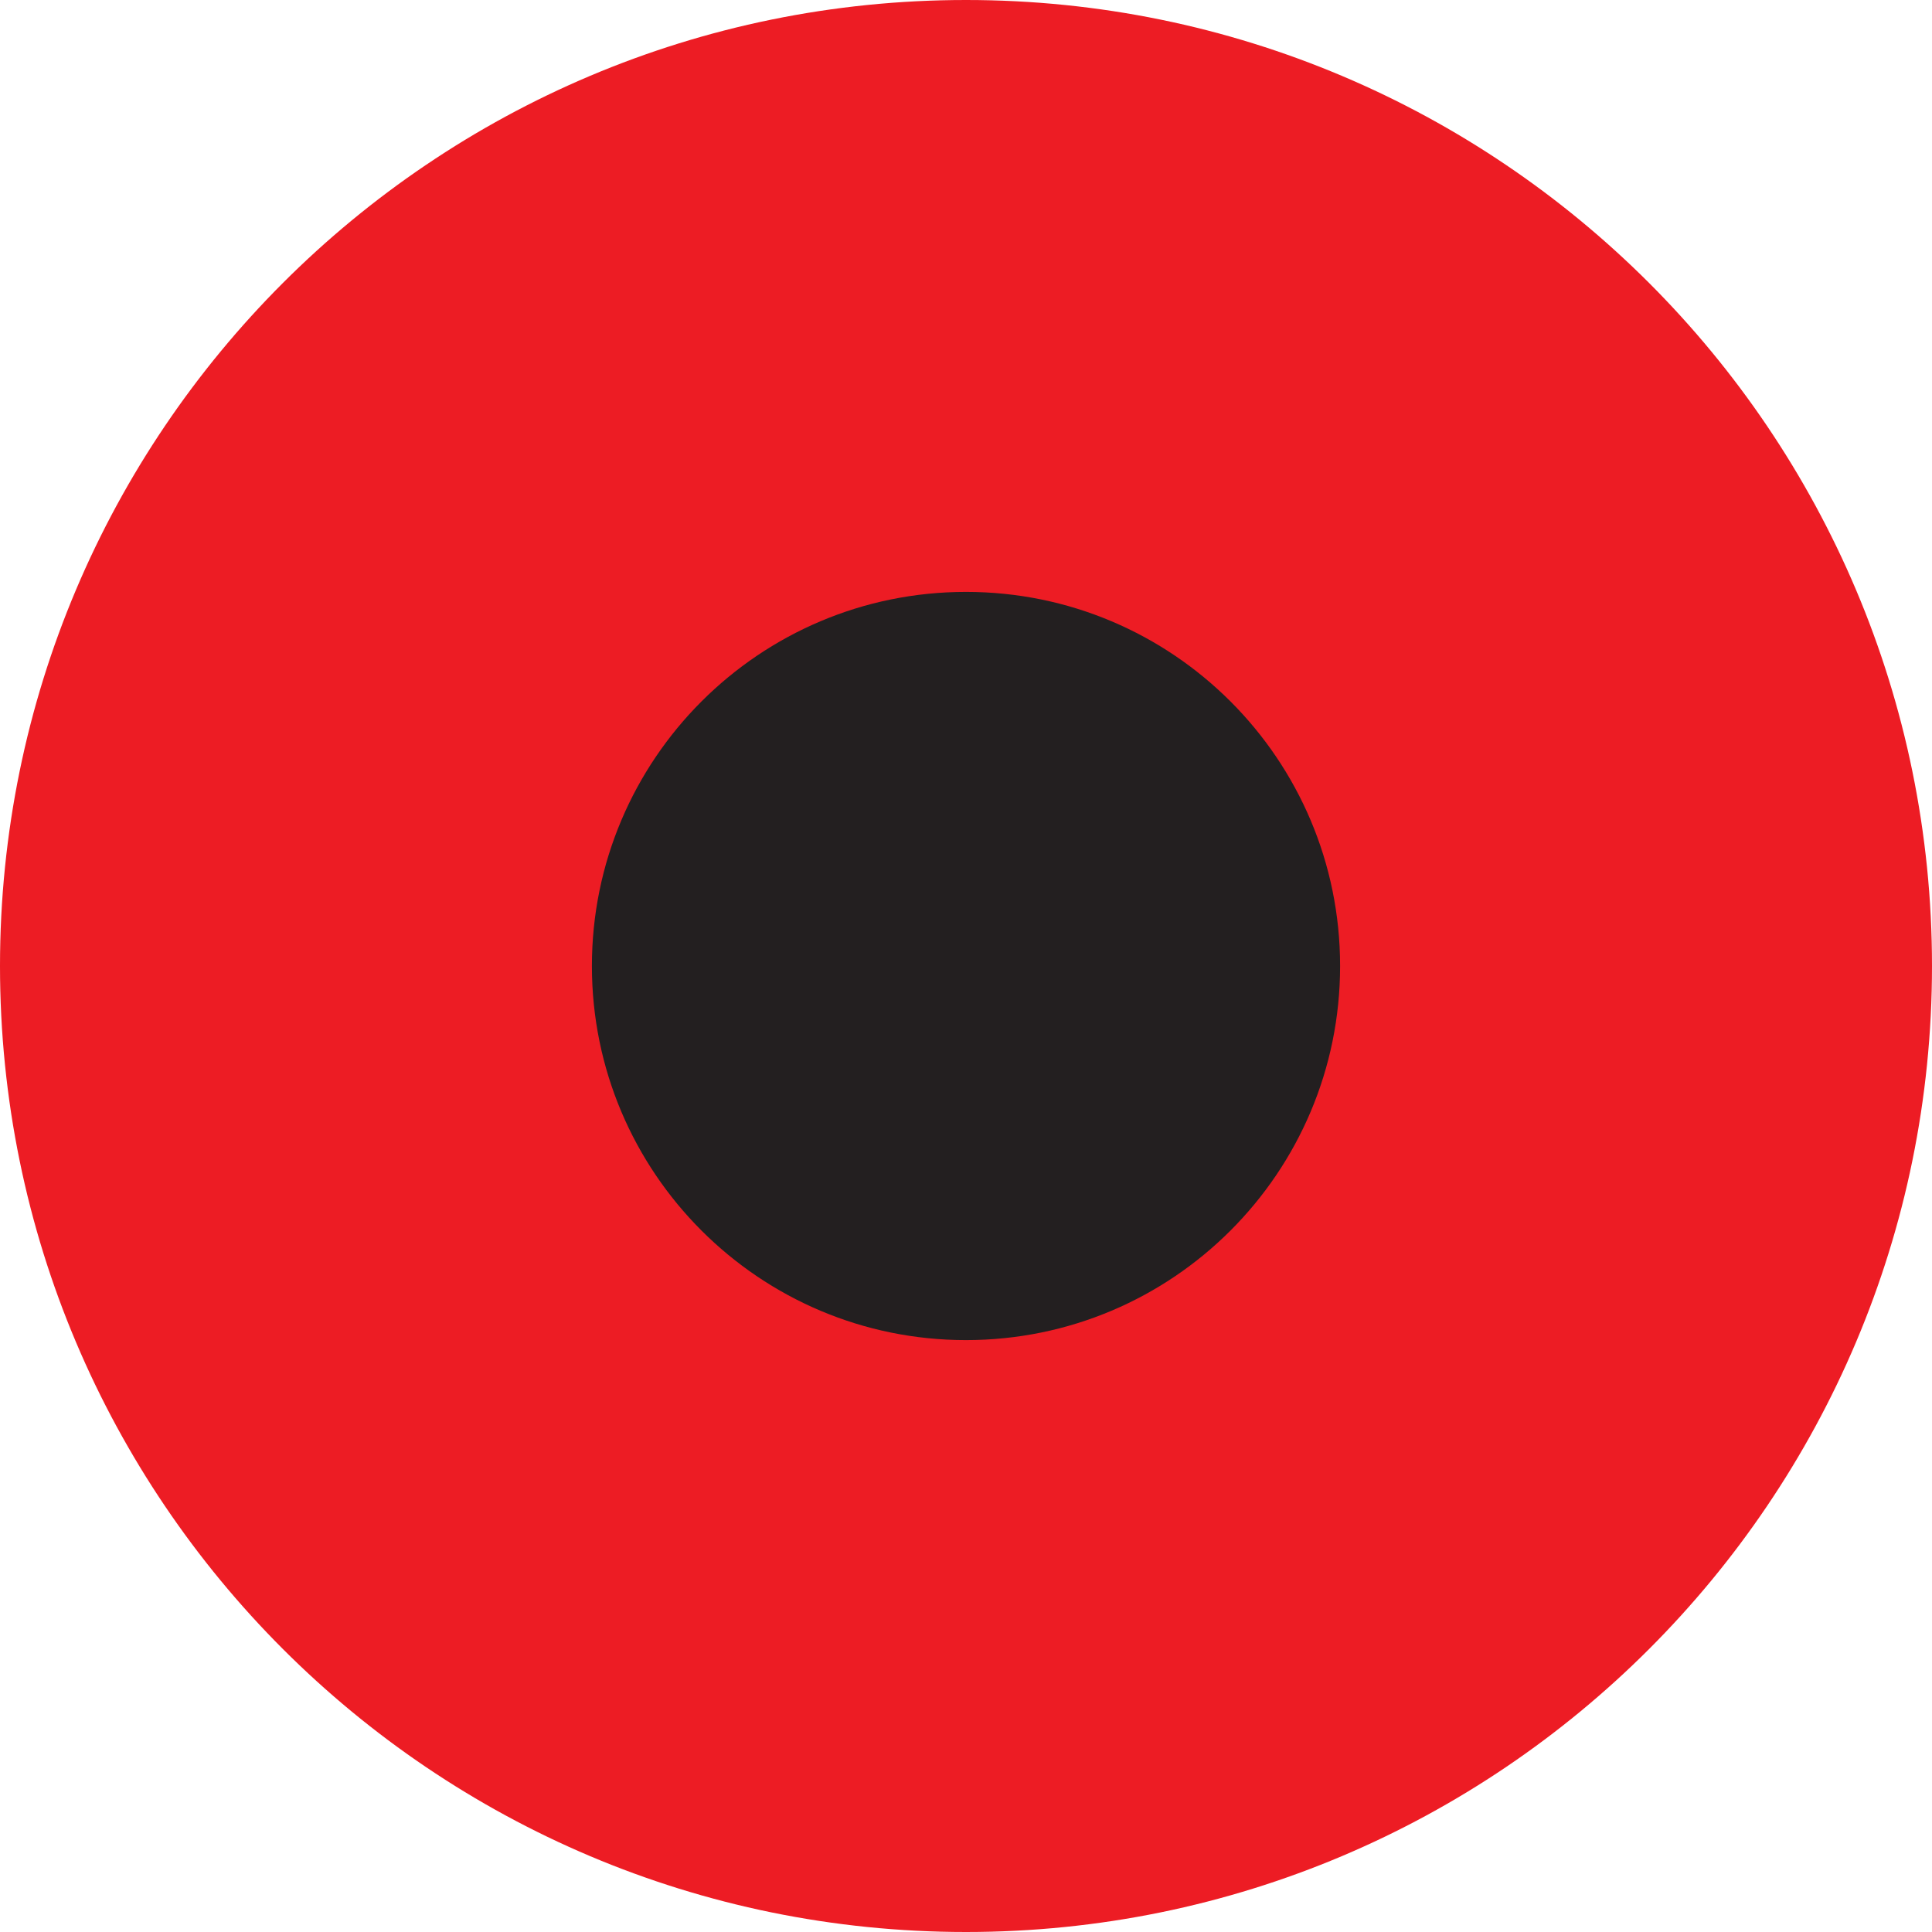
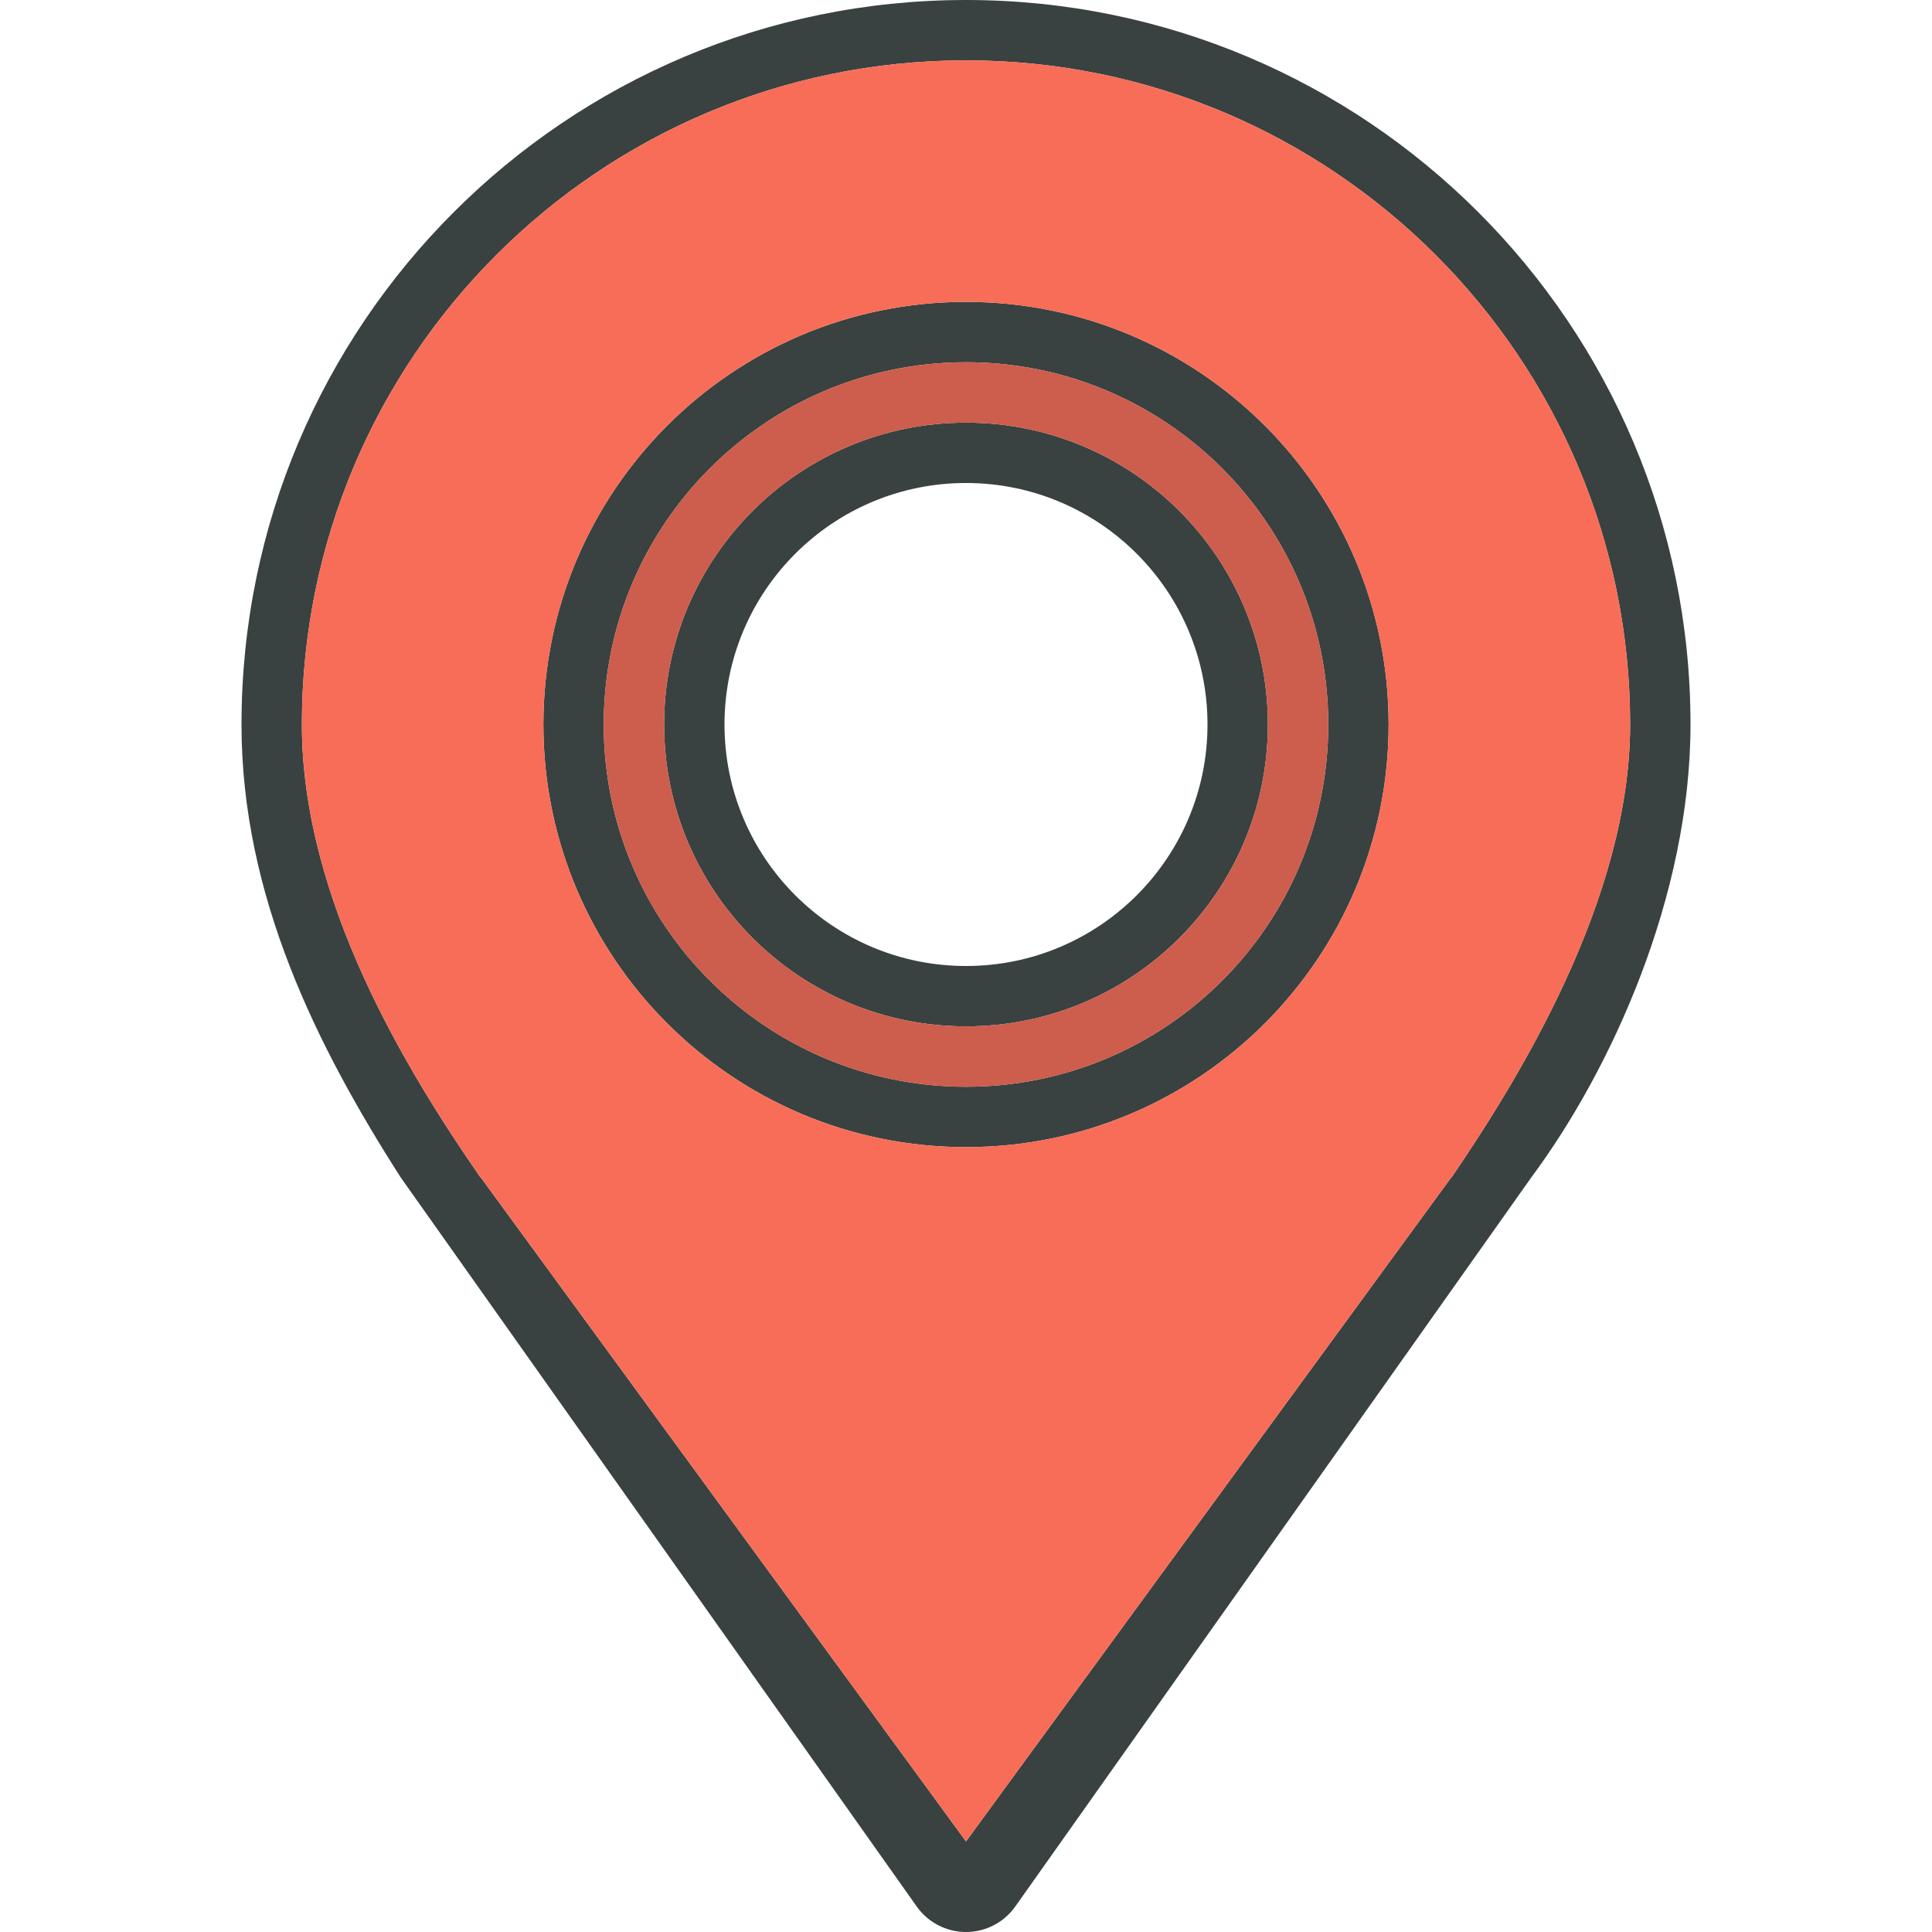
- <svg xmlns="http://www.w3.org/2000/svg" id="Layer_1" data-name="Layer 1" viewBox="0 0 416.56 416.56">
-   <defs>
-     <style>.cls-1{fill:#ed1c24;}.cls-2{fill:#231f20;}</style>
-   </defs>
-   <circle class="cls-1" cx="208.28" cy="208.28" r="208.28" />
-   <circle class="cls-2" cx="208.28" cy="208.28" r="80.66" />
+ <svg xmlns="http://www.w3.org/2000/svg" version="1.0" id="Layer_1" width="800px" height="800px" viewBox="0 0 64 64" enable-background="new 0 0 64 64" xml:space="preserve">
+   <g>
+     <g>
+       <path fill="#394240" d="M32,0C18.745,0,8,10.745,8,24c0,5.678,2.502,10.671,5.271,15l17.097,24.156C30.743,63.686,31.352,64,32,64    s1.257-0.314,1.632-0.844L50.729,39C53.375,35.438,56,29.678,56,24C56,10.745,45.255,0,32,0z M48.087,39h-0.01L32,61L15.923,39    h-0.01C13.469,35.469,10,29.799,10,24c0-12.15,9.85-22,22-22s22,9.85,22,22C54,29.799,50.281,35.781,48.087,39z" />
+       <path fill="#394240" d="M32,14c-5.523,0-10,4.478-10,10s4.477,10,10,10s10-4.478,10-10S37.523,14,32,14z M32,32    c-4.418,0-8-3.582-8-8s3.582-8,8-8s8,3.582,8,8S36.418,32,32,32z" />
+       <path fill="#394240" d="M32,10c-7.732,0-14,6.268-14,14s6.268,14,14,14s14-6.268,14-14S39.732,10,32,10z M32,36    c-6.627,0-12-5.373-12-12s5.373-12,12-12s12,5.373,12,12S38.627,36,32,36z" />
+     </g>
+     <g>
+       <path fill="#F76D57" d="M32,12c-6.627,0-12,5.373-12,12s5.373,12,12,12s12-5.373,12-12S38.627,12,32,12z M32,34    c-5.522,0-10-4.477-10-10s4.478-10,10-10s10,4.477,10,10S37.522,34,32,34z" />
+       <path fill="#F76D57" d="M32,2c-12.15,0-22,9.85-22,22c0,5.799,3.469,11.469,5.913,15h0.01L32,61l16.077-22h0.01    C50.281,35.781,54,29.799,54,24C54,11.85,44.15,2,32,2z M32,38c-7.732,0-14-6.268-14-14s6.268-14,14-14s14,6.268,14,14    S39.732,38,32,38z" />
+     </g>
+     <path opacity="0.2" fill="#231F20" d="M32,12c-6.627,0-12,5.373-12,12s5.373,12,12,12s12-5.373,12-12S38.627,12,32,12z M32,34   c-5.522,0-10-4.477-10-10s4.478-10,10-10s10,4.477,10,10S37.522,34,32,34z" />
+   </g>
</svg>
